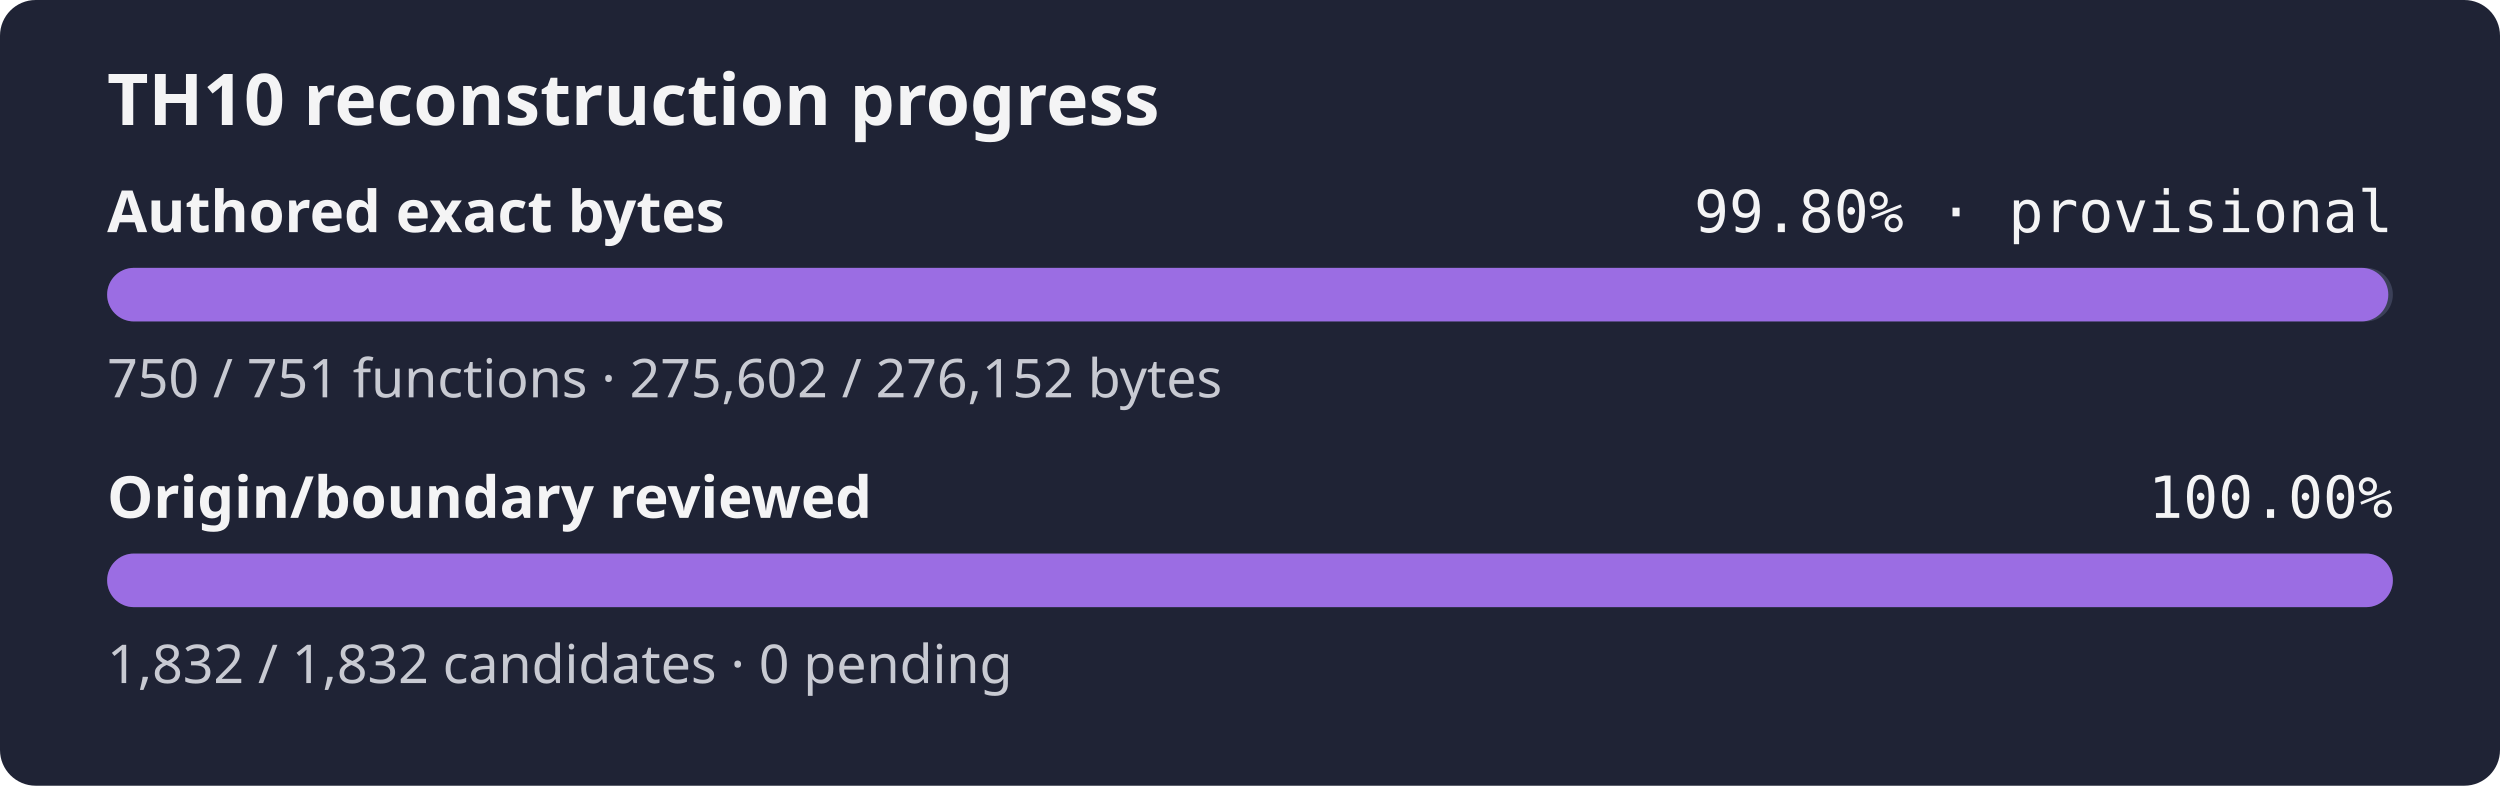
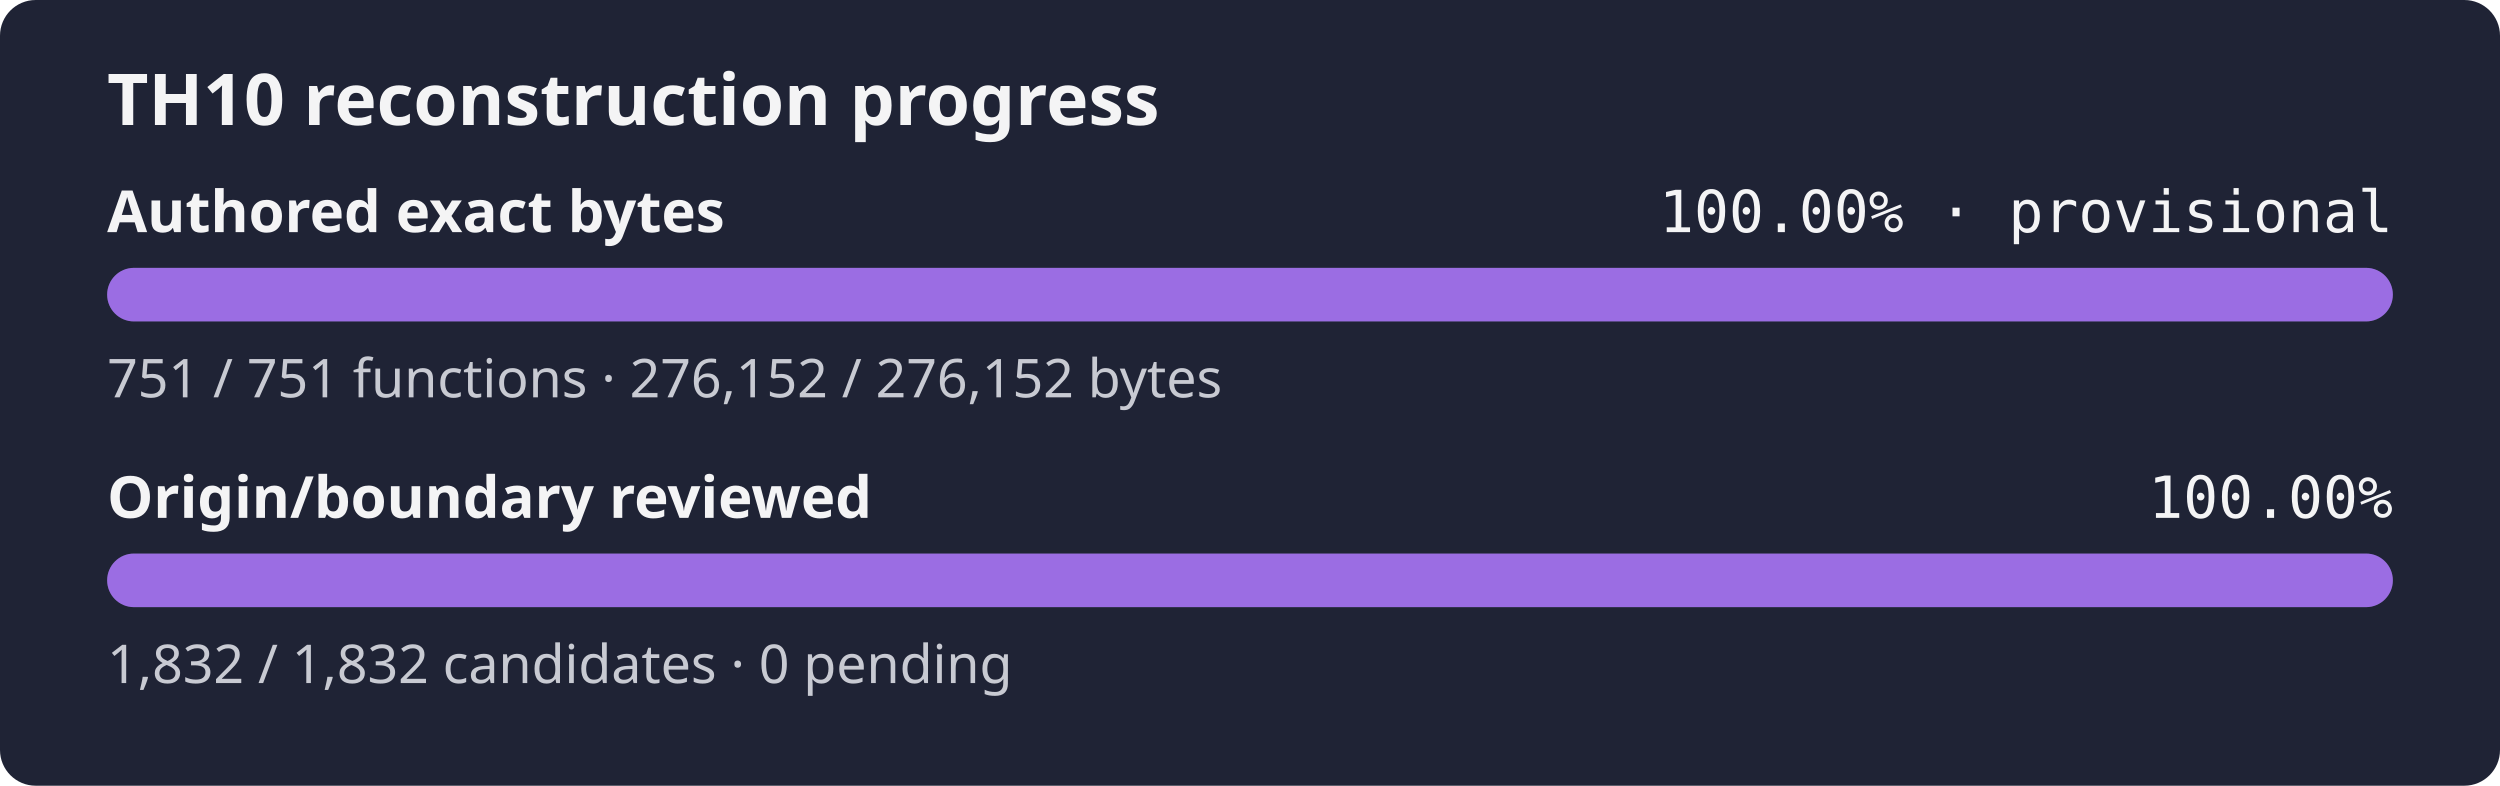
- <svg xmlns="http://www.w3.org/2000/svg" width="560" height="176" role="img" aria-label="TH10 reconstruction progress: currently classified authored bytes 99.80% exact, provisional inventory, origin and boundary review 100.00%">
+ <svg xmlns="http://www.w3.org/2000/svg" width="560" height="176" role="img" aria-label="TH10 reconstruction progress: currently classified authored bytes 100.00% exact, provisional inventory, origin and boundary review 100.00%">
  <rect width="560" height="176" rx="8" fill="#1f2335" />
  <text x="24" y="28" fill="#f4f4f5" font-family="sans-serif" font-size="16" font-weight="600">TH10 reconstruction progress</text>
  <text x="24" y="52" fill="#f4f4f5" font-family="sans-serif" font-size="13" font-weight="600">Authored exact bytes</text>
-   <text x="536" y="52" fill="#f4f4f5" text-anchor="end" font-family="monospace" font-size="13">99.80% · provisional</text>
+   <text x="536" y="52" fill="#f4f4f5" text-anchor="end" font-family="monospace" font-size="13">100.00% · provisional</text>
  <rect x="24" y="60" width="512" height="12" rx="6" fill="#3b4058" />
-   <rect x="24" y="60" width="510.98" height="12" rx="6" fill="#9b6de3" />
-   <text x="24" y="89" fill="#c8cad2" font-family="sans-serif" font-size="12">750 / 751 functions · 275,602 / 276,152 bytes</text>
+   <rect x="24" y="60" width="512.00" height="12" rx="6" fill="#9b6de3" />
+   <text x="24" y="89" fill="#c8cad2" font-family="sans-serif" font-size="12">751 / 751 functions · 276,152 / 276,152 bytes</text>
  <text x="24" y="116" fill="#f4f4f5" font-family="sans-serif" font-size="13" font-weight="600">Origin/boundary reviewed</text>
  <text x="536" y="116" fill="#f4f4f5" text-anchor="end" font-family="monospace" font-size="13">100.00%</text>
  <rect x="24" y="124" width="512" height="12" rx="6" fill="#3b4058" />
  <rect x="24" y="124" width="512.00" height="12" rx="6" fill="#9b6de3" />
  <text x="24" y="153" fill="#c8cad2" font-family="sans-serif" font-size="12">1,832 / 1,832 candidates · 0 pending</text>
</svg>
